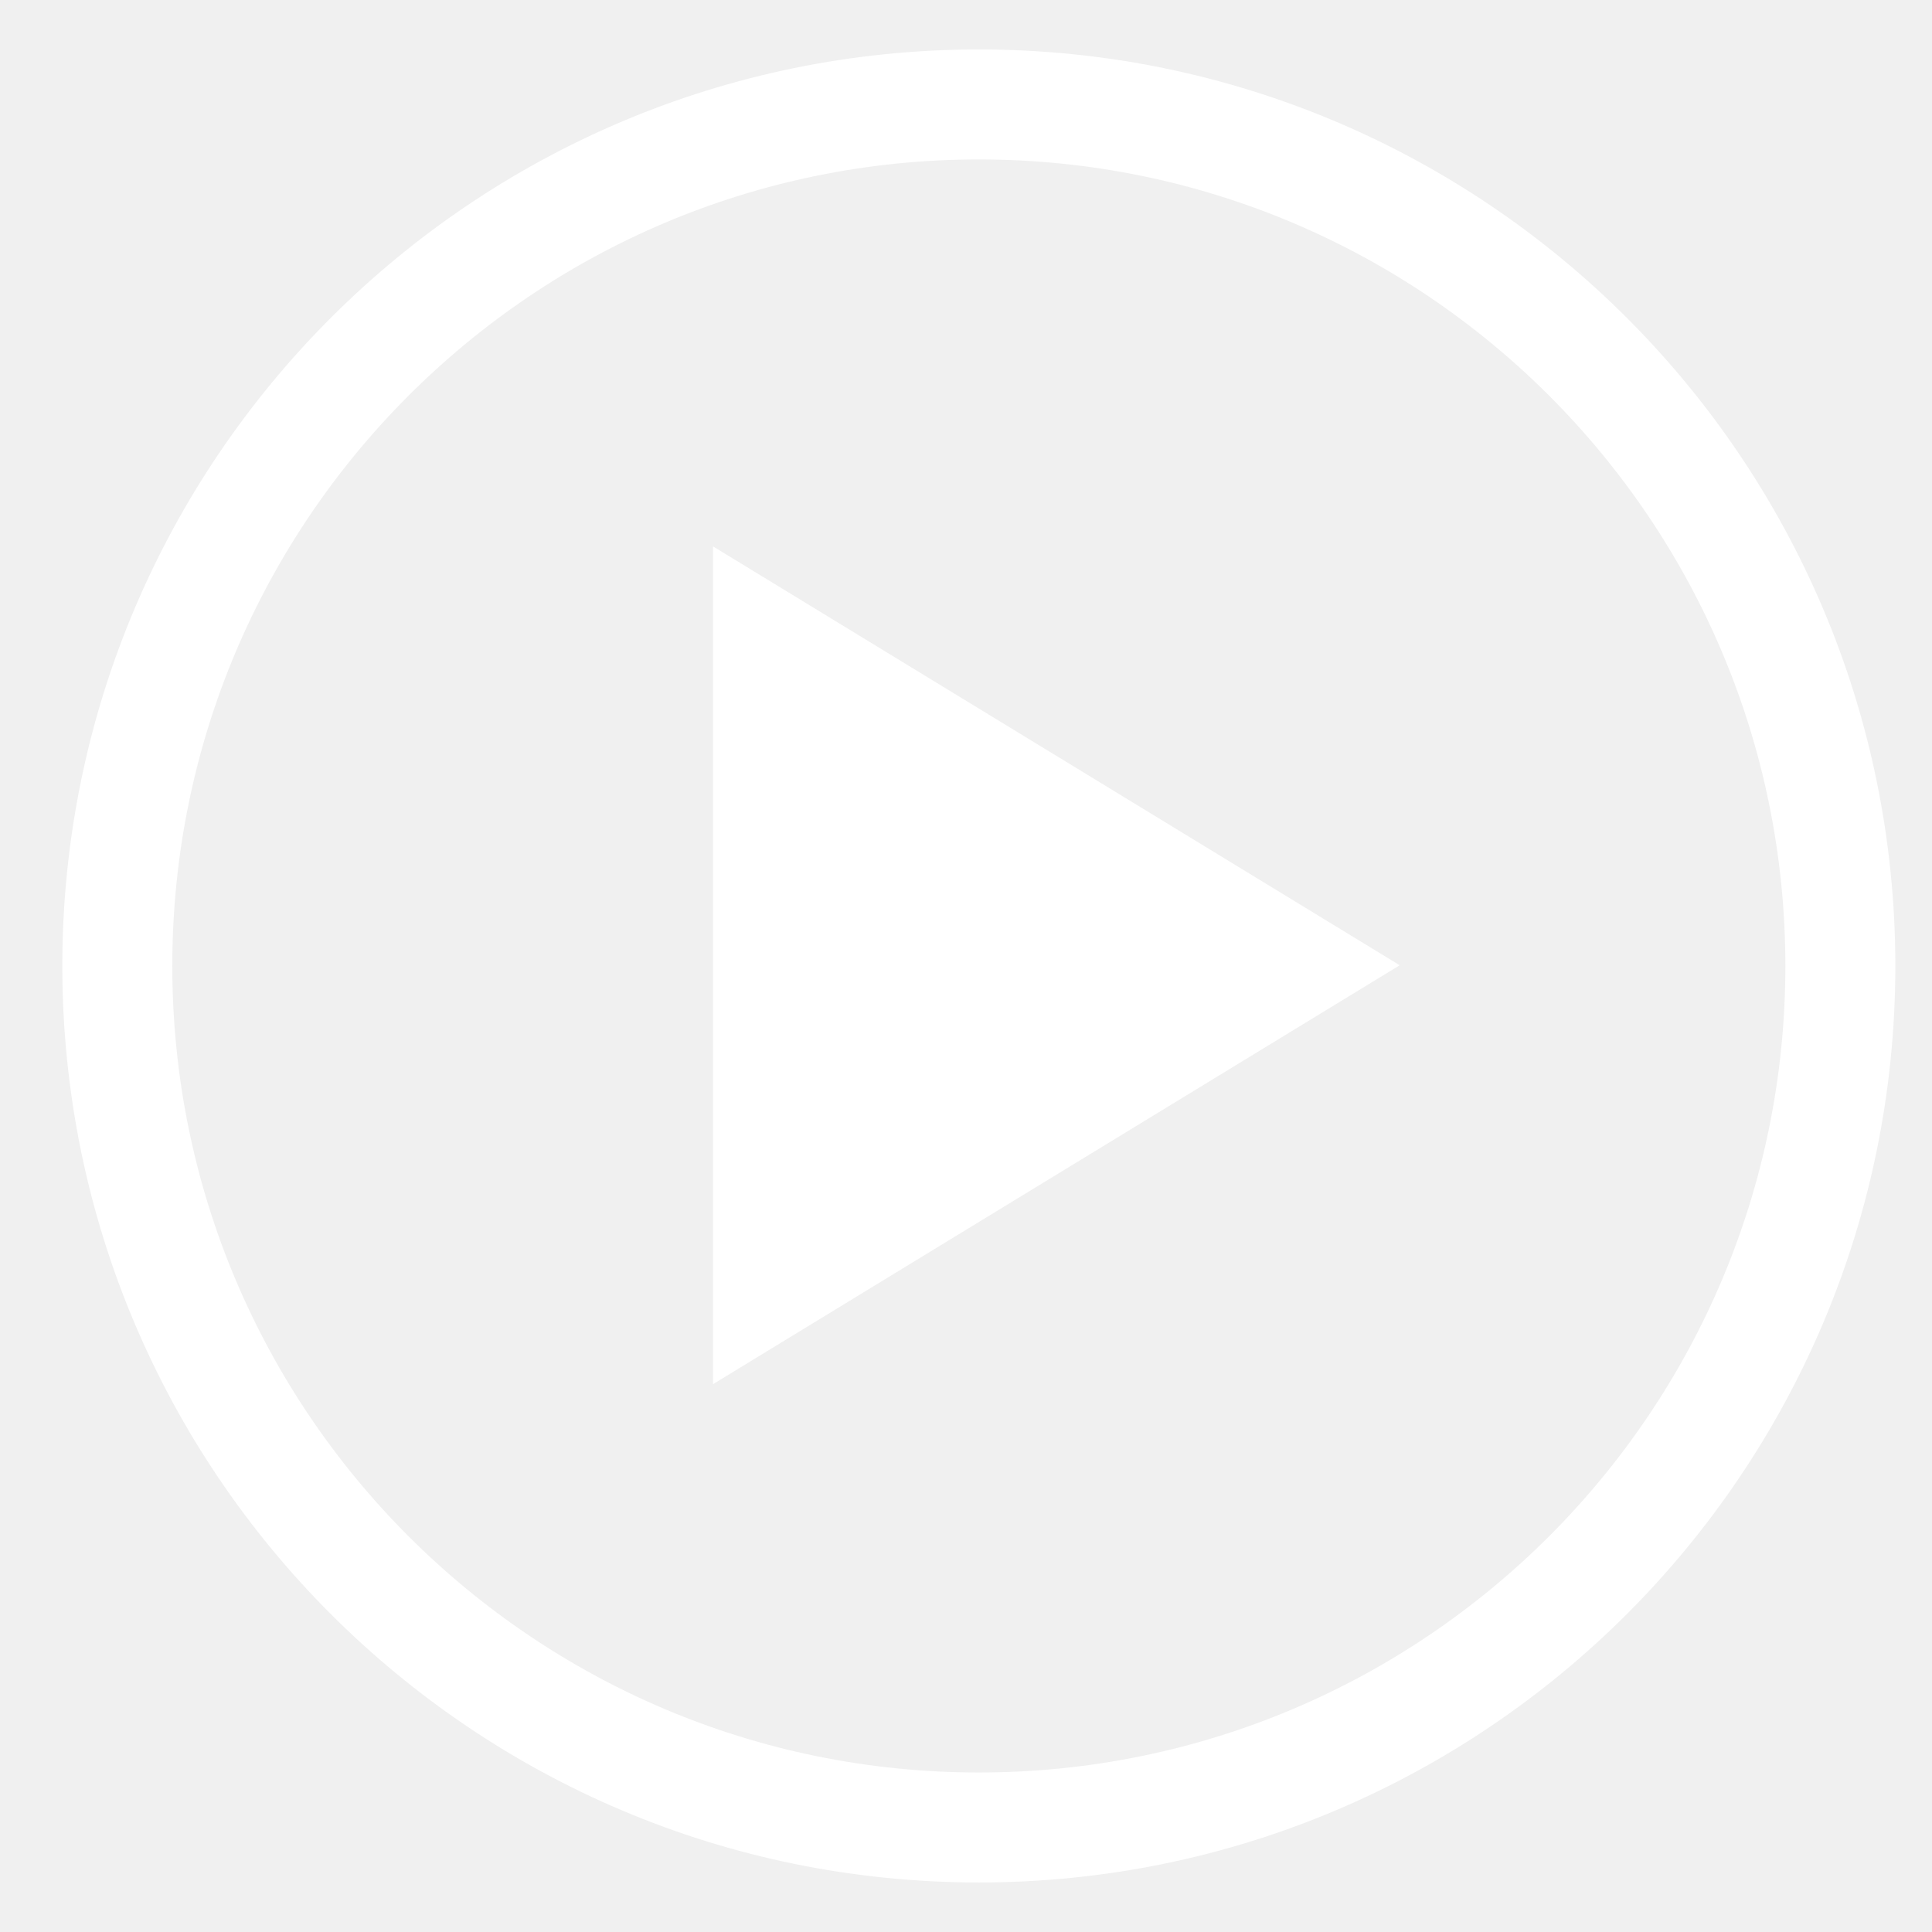
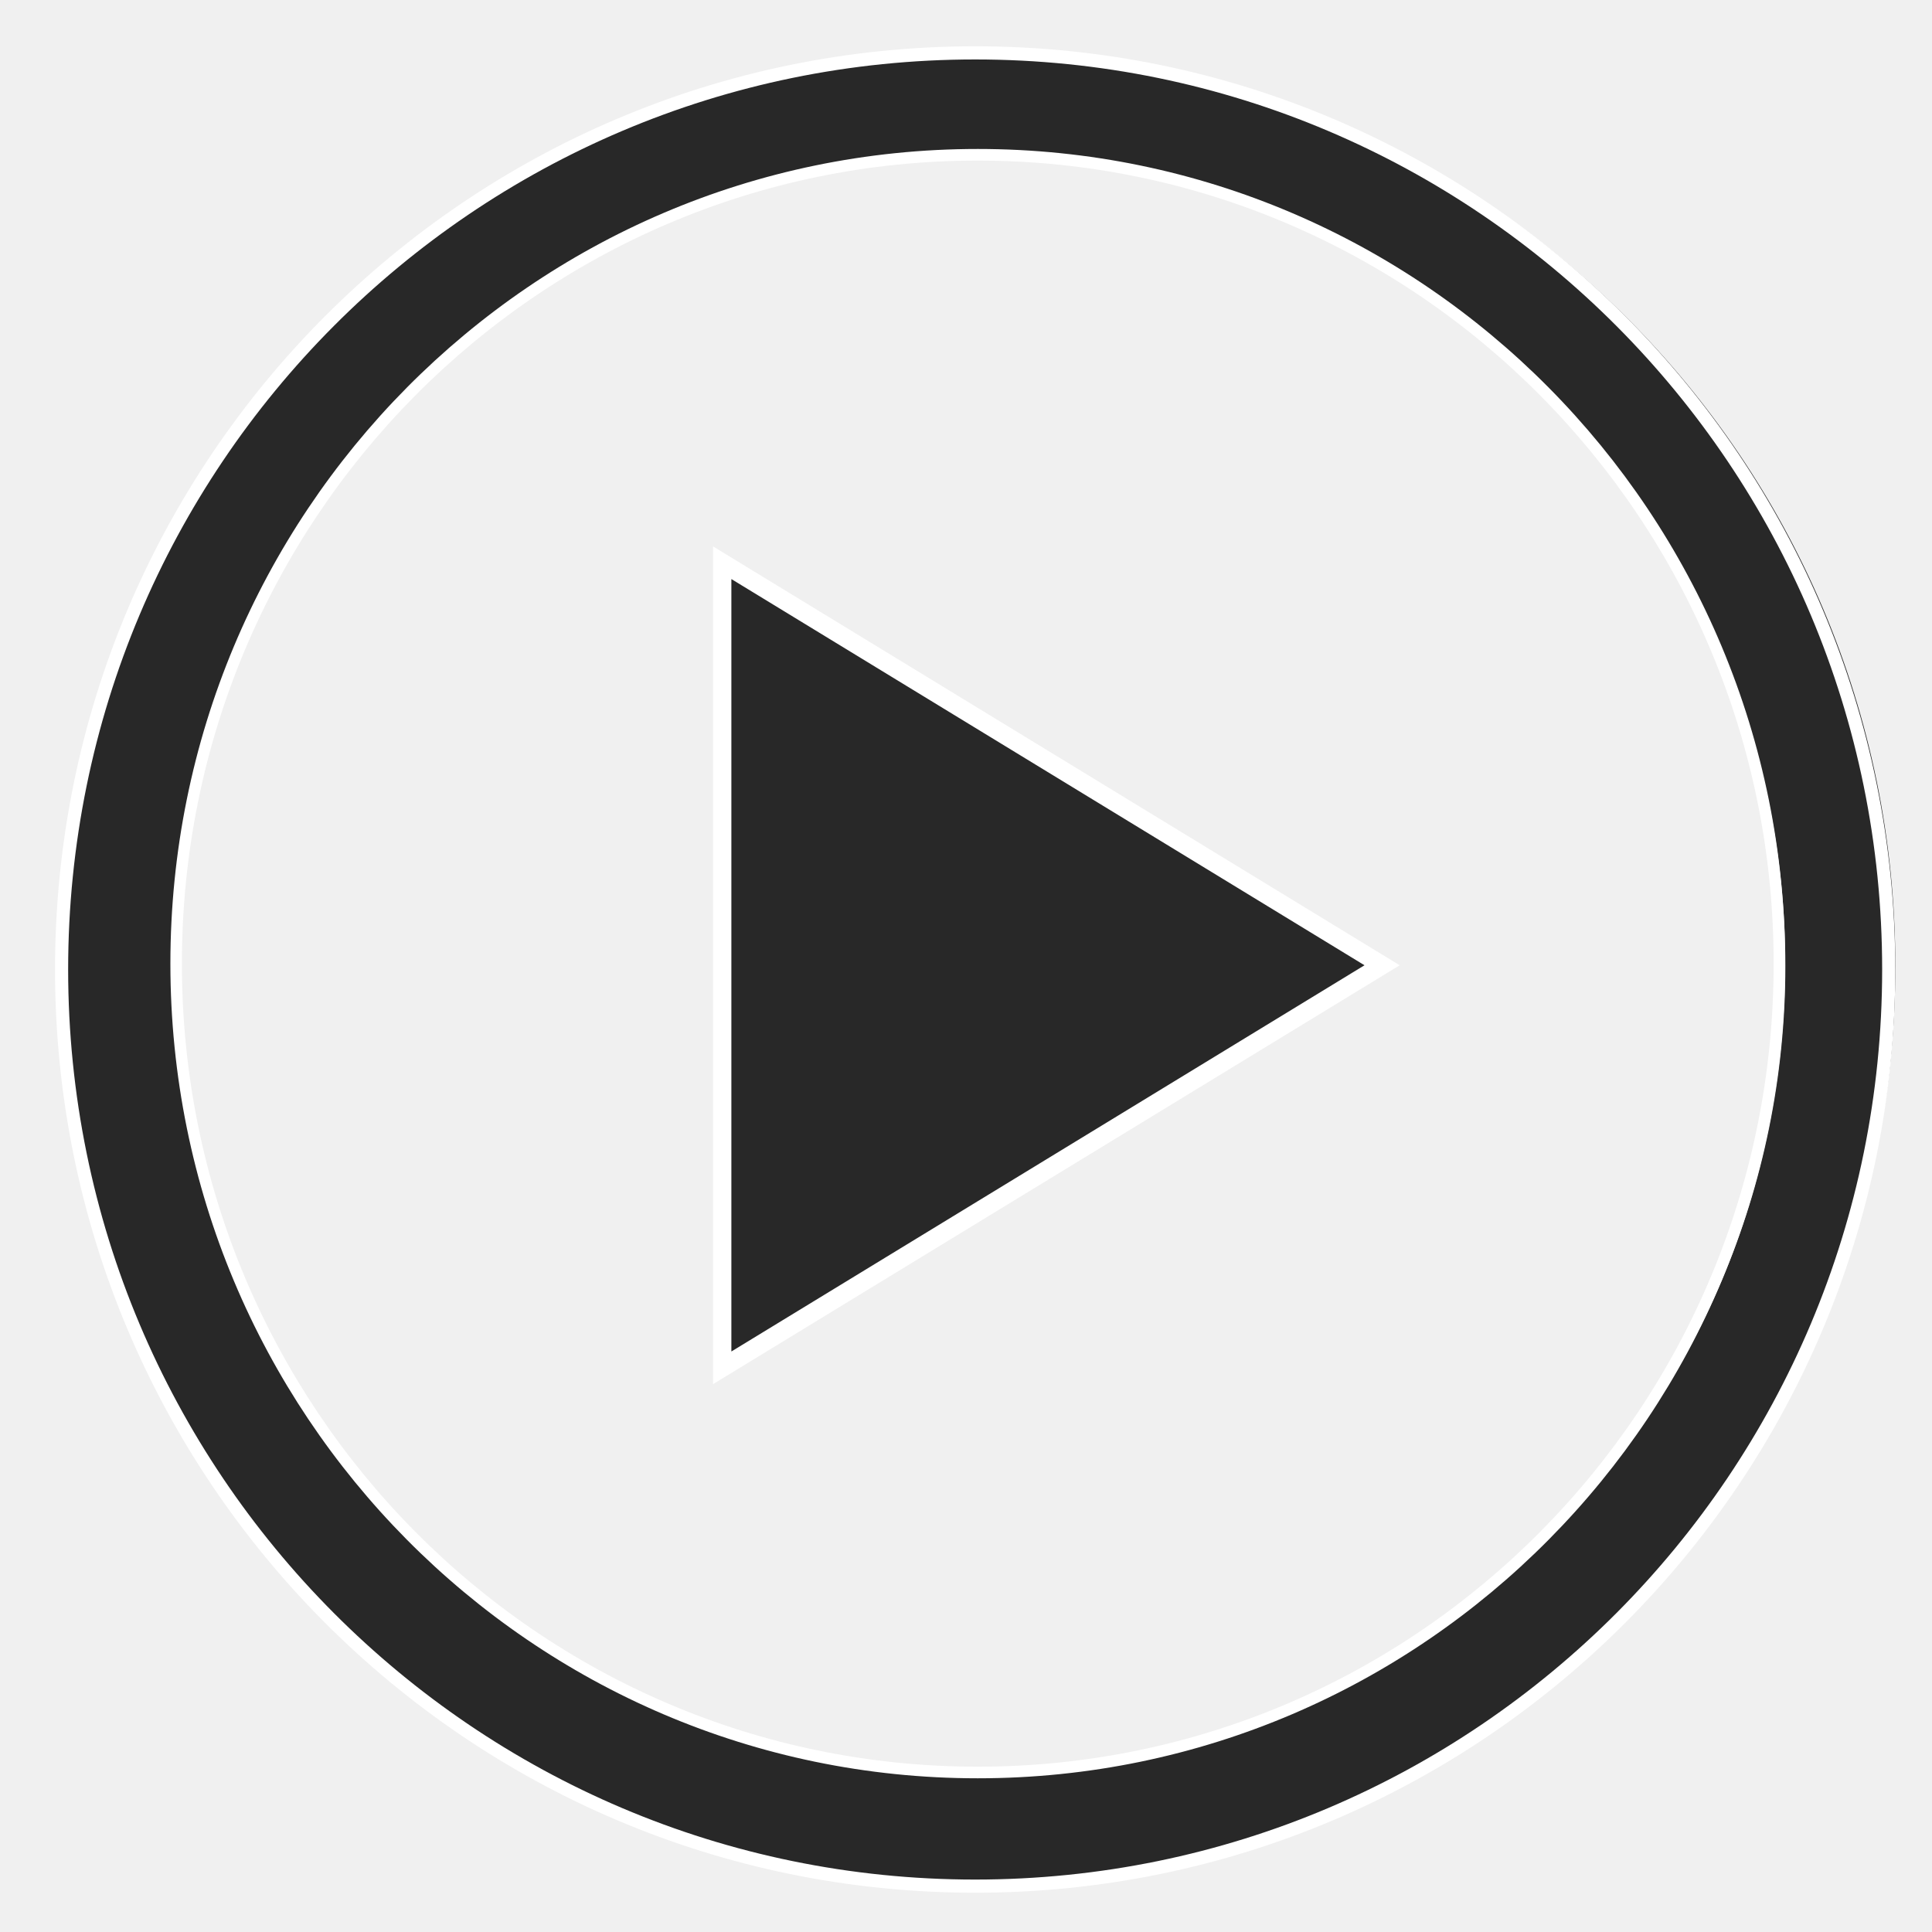
<svg xmlns="http://www.w3.org/2000/svg" version="1.1" x="0px" y="0px" width="78.074" height="78.074" viewBox="5 -10 78.074 105.4" enable-background="new 0 0 100 100" xml:space="preserve" id="svg2">
  <defs id="defs35">
	
	
</defs>
+   <circle d="m 97,49.998 c 0,25.957 -21.043,47 -47,47 -25.957,0 -47,-21.043 -47,-47 C 3,24.041 24.043,2.998 50,2.998 c 25.957,0 47,21.043 47,47 z" style="fill:none;stroke:#282828;stroke-width:6;stroke-miterlimit:10;opacity:1;stroke-opacity:1" id="circle12" r="47" cy="49.998" cx="50" stroke-miterlimit="10" transform="translate(-5.262963,-7.3)" />
+   <circle d="m 97,49.998 c 0,25.957 -21.043,47 -47,47 -25.957,0 -47,-21.043 -47,-47 C 3,24.041 24.043,2.998 50,2.998 c 25.957,0 47,21.043 47,47 z" style="fill:none;stroke:#ffffff;stroke-width:0.675;stroke-miterlimit:10;stroke-opacity:1;stroke-dasharray:none" id="circle12-7" r="47" cy="49.998" cx="50" stroke-miterlimit="10" transform="matrix(1.060408,0,0,1.063973,-8.484215,-10.30516)" />
  <g id="Captions" transform="translate(-10.41127,-7.3)">
</g>
-   <g id="Plus" transform="translate(-10.41127,-7.3)">
- </g>
-   <g id="Minus" transform="translate(-10.41127,-7.3)">
- </g>
-   <g id="Right" transform="translate(-10.41127,-7.3)">
- </g>
-   <g id="Left" transform="translate(-10.41127,-7.3)">
- </g>
-   <g id="Up" transform="translate(-10.41127,-7.3)">
- </g>
-   <g id="Down" transform="translate(-10.41127,-7.3)">
- </g>
-   <circle d="m 97,49.998 c 0,25.957 -21.043,47 -47,47 -25.957,0 -47,-21.043 -47,-47 C 3,24.041 24.043,2.998 50,2.998 c 25.957,0 47,21.043 47,47 z" style="fill:none;stroke:#ffffff;stroke-width:6;stroke-miterlimit:10" id="circle12" r="47" cy="49.998" cx="50" stroke-miterlimit="10" transform="translate(-5.262963,-7.3)" />
-   <polygon style="stroke:#ffffff;fill:#ffffff" id="polygon14" points="36,28 72,49.96 36,71.921 " transform="translate(-5.262963,-7.3)" />
-   <g id="Forward" transform="translate(-10.41127,-7.3)">
- </g>
-   <g id="Reverse" transform="translate(-10.41127,-7.3)">
- </g>
-   <g id="Stop" transform="translate(-10.41127,-7.3)">
- </g>
-   <g id="Pause_1_" transform="translate(-10.41127,-7.3)">
- </g>
-   <g id="Record" transform="translate(-10.41127,-7.3)">
- </g>
-   <g id="Close" transform="translate(-10.41127,-7.3)">
- </g>
-   <g id="Check" transform="translate(-10.41127,-7.3)">
- </g>
-   <g id="Power" transform="translate(-10.41127,-7.3)">
- </g>
-   <g id="Skip_Forward" transform="translate(-10.41127,-7.3)">
- </g>
-   <g id="Skip_Backward" transform="translate(-10.41127,-7.3)">
- </g>
-   <g id="Cancel" transform="translate(-10.41127,-7.3)">
- </g>
-   <g id="Info" transform="translate(-10.41127,-7.3)">
- </g>
-   <g id="Help" transform="translate(-10.41127,-7.3)">
- </g>
+   <polygon style="stroke:#ffffff;fill:#282828;stroke-width:1;stroke-miterlimit:4;stroke-dasharray:none" id="polygon14" points="36,28 72,49.96 36,71.921 " transform="translate(-5.262963,-7.3)" />
+   <circle d="m 97,49.998 c 0,25.957 -21.043,47 -47,47 -25.957,0 -47,-21.043 -47,-47 C 3,24.041 24.043,2.998 50,2.998 c 25.957,0 47,21.043 47,47 z" style="fill:none;stroke:#ffffff;stroke-width:0.675;stroke-miterlimit:10;stroke-opacity:1;stroke-dasharray:none" id="circle12-7-4" r="47" cy="49.998" cx="50" stroke-miterlimit="10" transform="matrix(0.9304862,0,0,0.9388762,-1.845113,-4.371295)" />
</svg>
